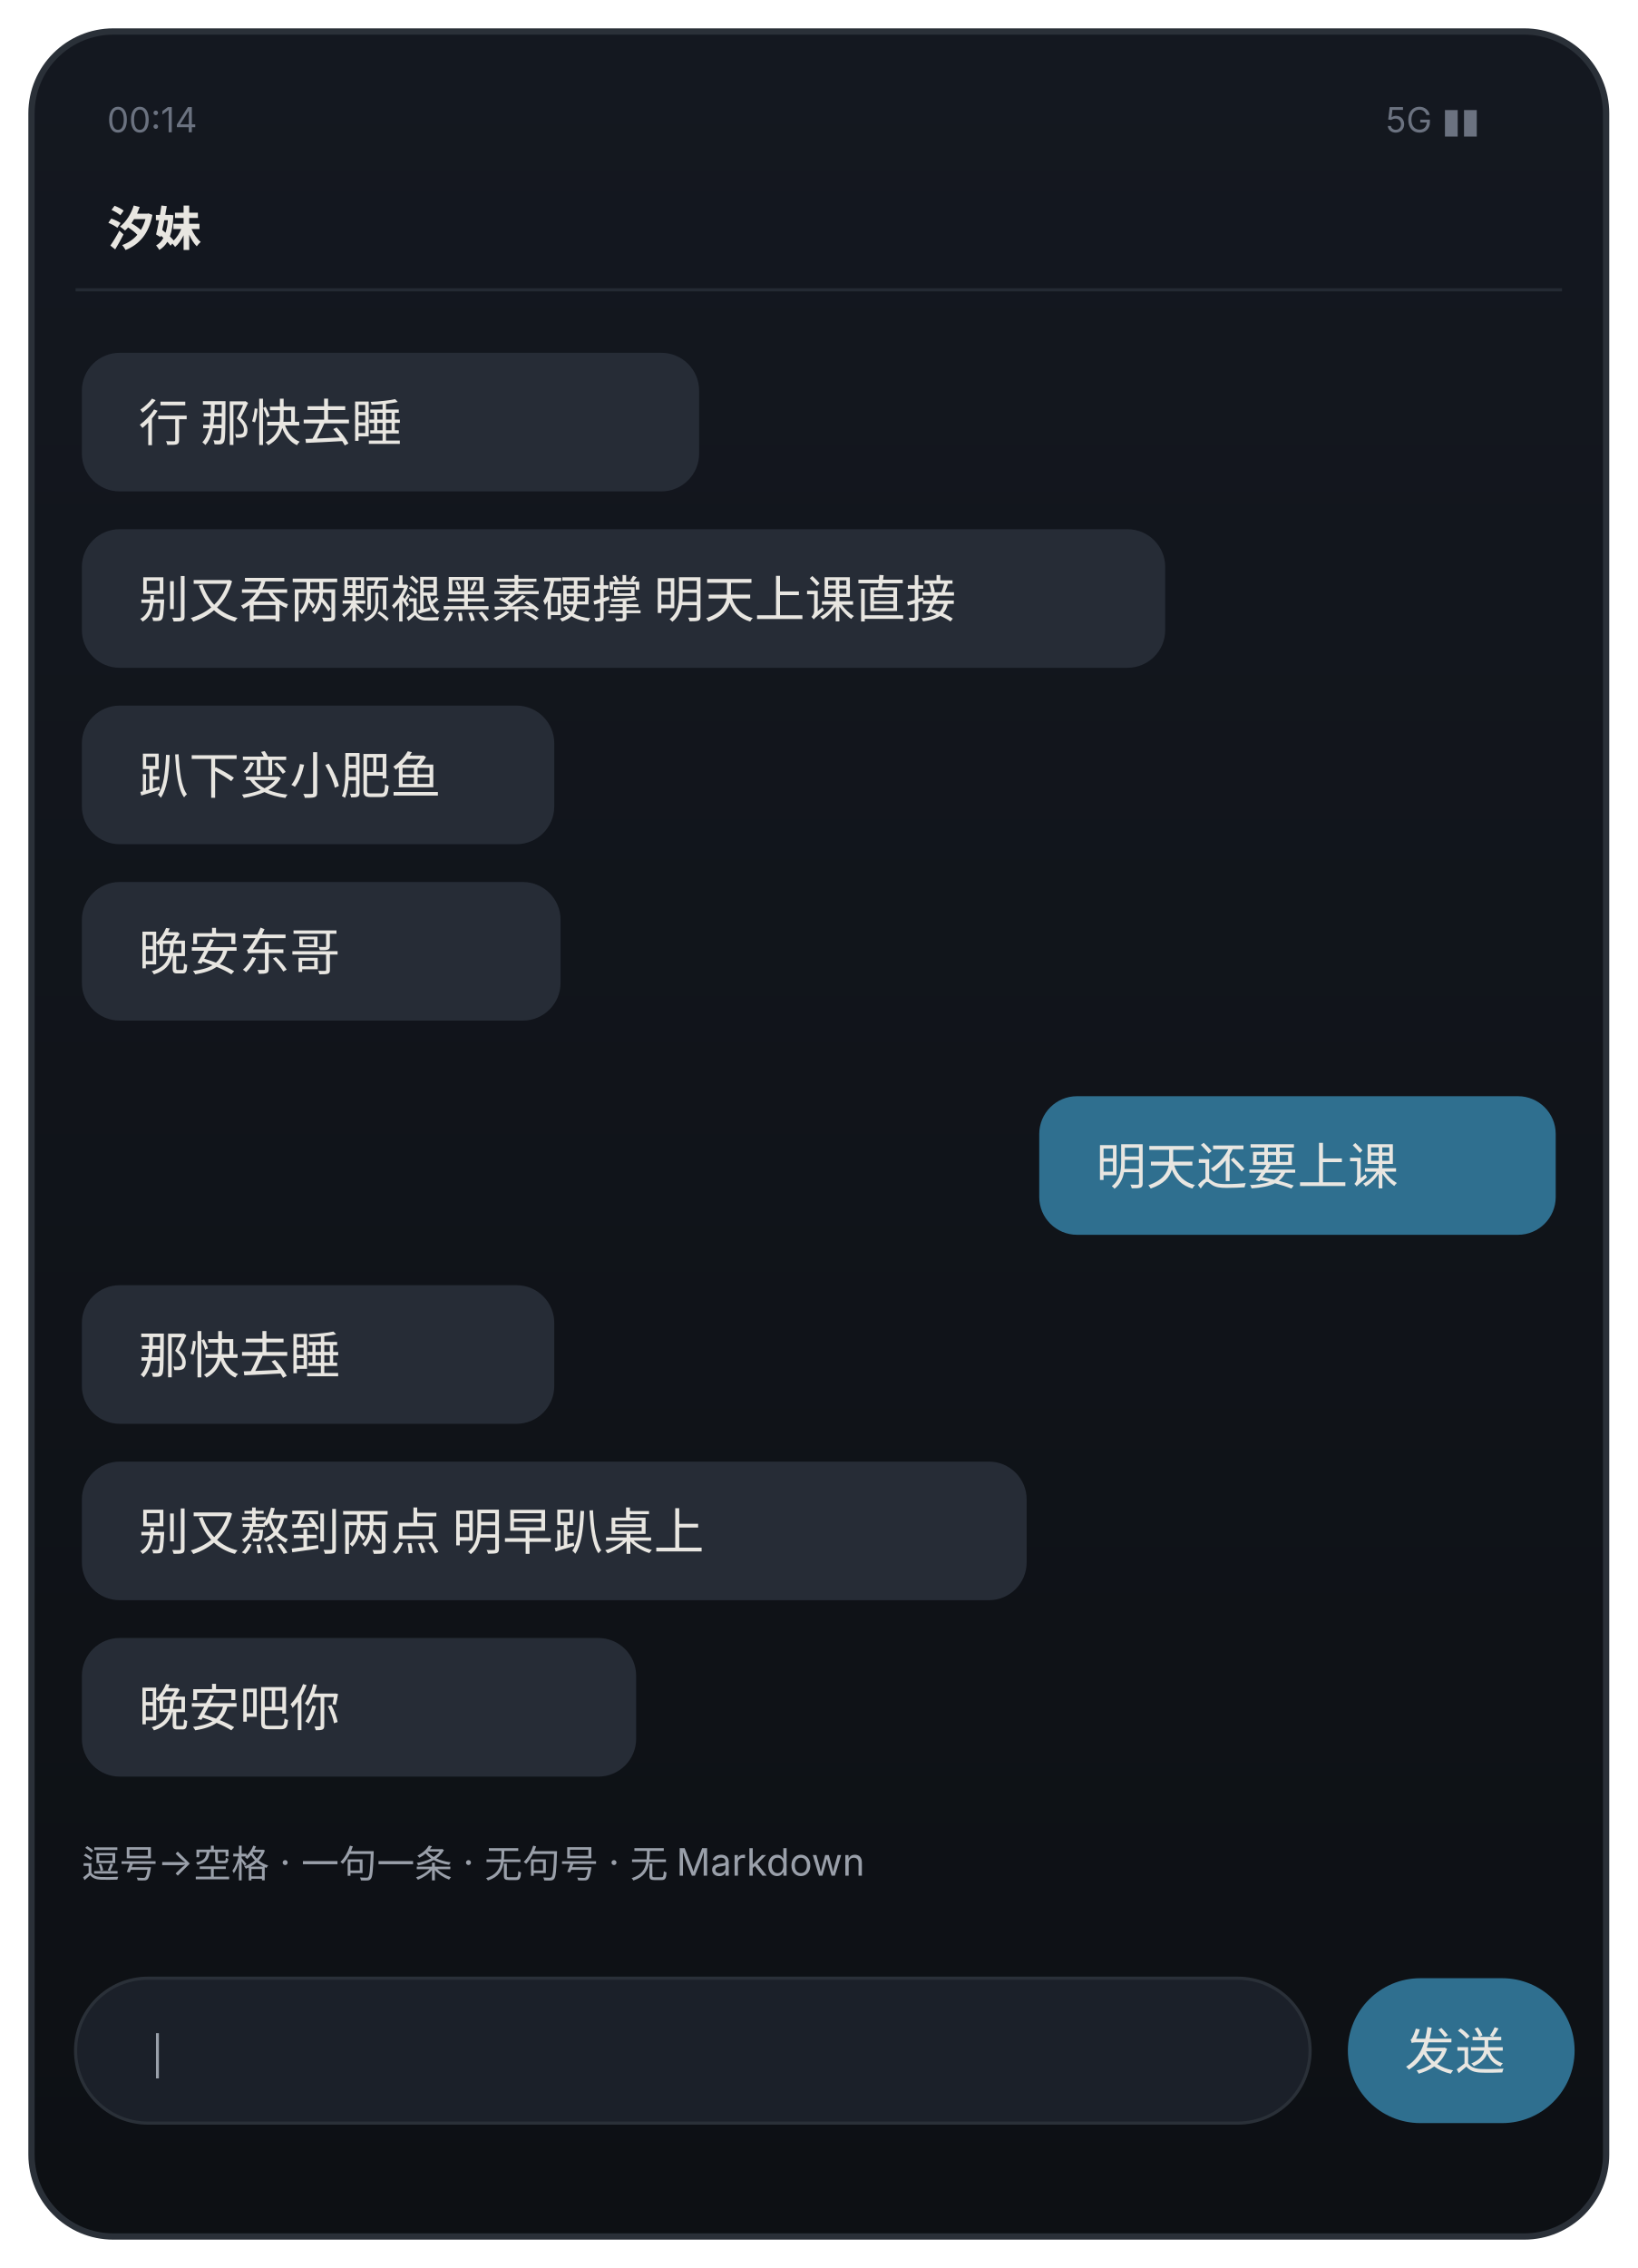
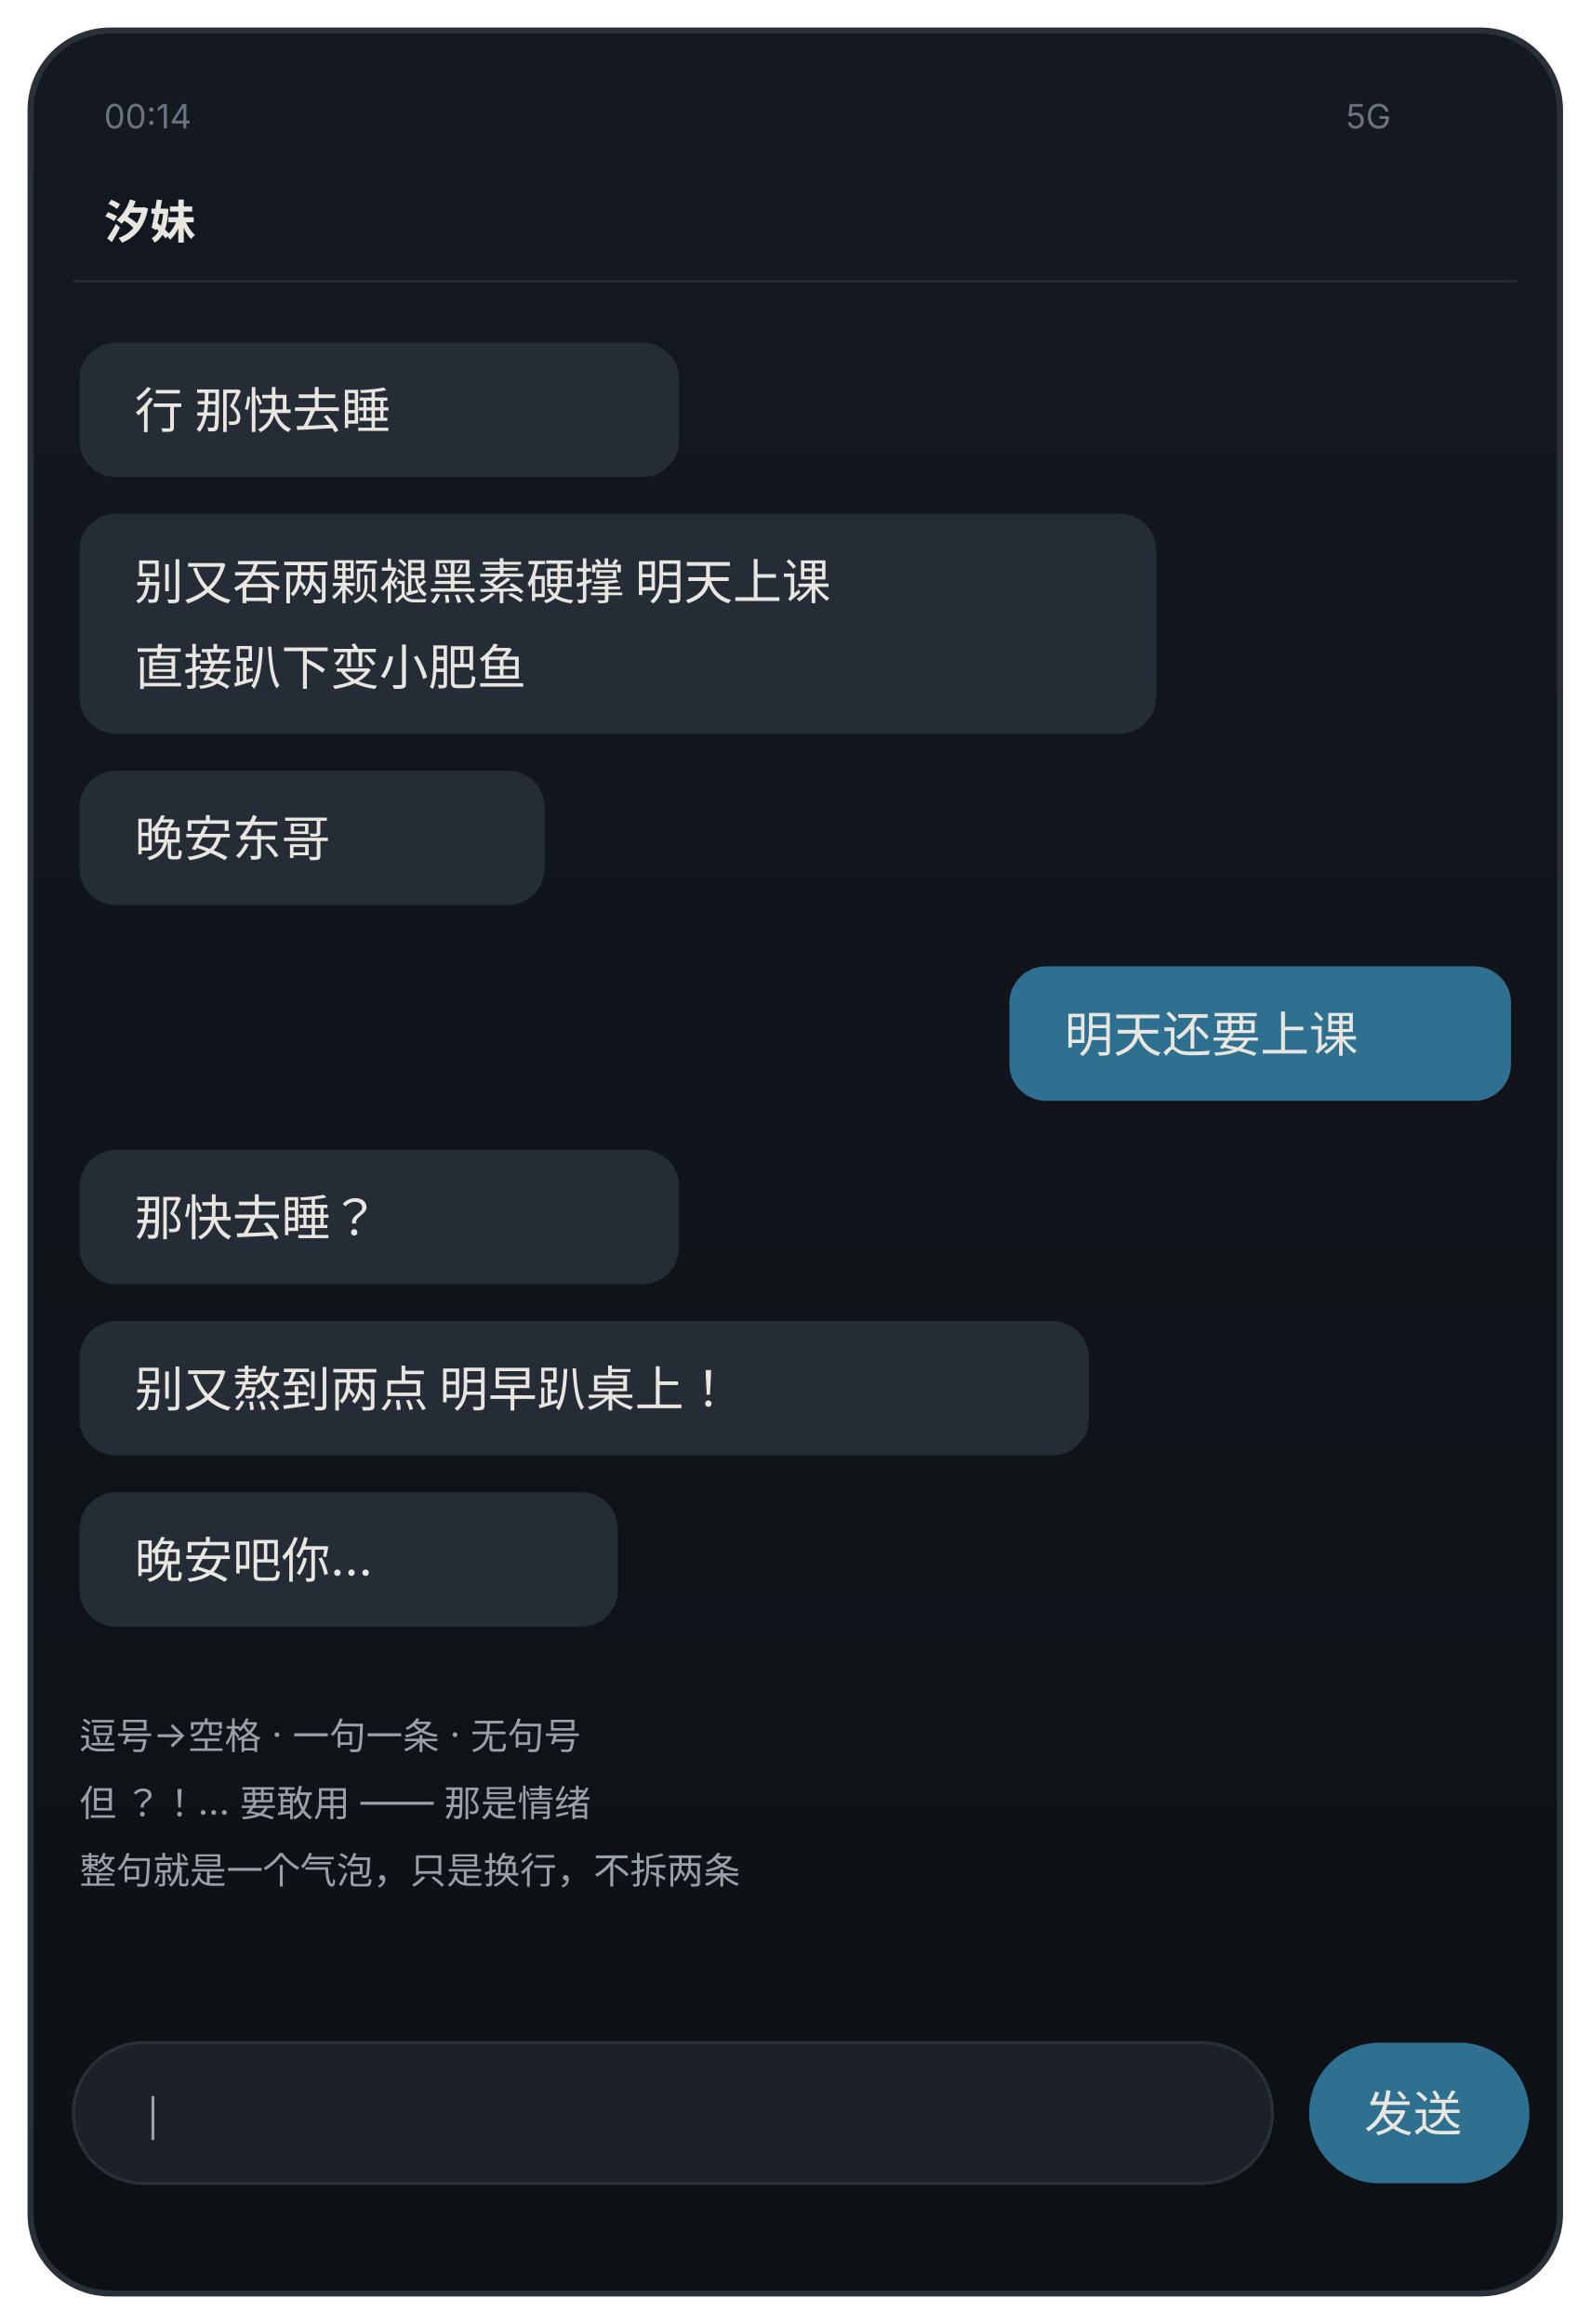
- <svg xmlns="http://www.w3.org/2000/svg" width="520" height="720" viewBox="0 0 520 720" font-family="-apple-system, 'PingFang SC', 'Microsoft YaHei', system-ui, sans-serif">
+ <svg xmlns="http://www.w3.org/2000/svg" width="520" height="760" viewBox="0 0 520 760" font-family="-apple-system, 'PingFang SC', 'Microsoft YaHei', system-ui, sans-serif">
  <defs>
    <linearGradient id="phoneBg" x1="0" y1="0" x2="0" y2="1">
      <stop offset="0%" stop-color="#141820" />
      <stop offset="100%" stop-color="#0d1014" />
    </linearGradient>
    <style>
      .phone { fill: url(#phoneBg); stroke: #2a3038; stroke-width: 2; }
      .bubble-left { fill: #262c36; }
      .bubble-right { fill: #2f6f8f; }
      .txt { fill: #e8e6e1; font-size: 16px; }
      .txt-dim { fill: #9aa0aa; font-size: 12px; }
      .head { fill: #e8e6e1; font-size: 15px; font-weight: 600; }
      .time { fill: #6b7280; font-size: 11px; }
    </style>
  </defs>
-   <rect class="phone" x="10" y="10" width="500" height="700" rx="26" />
+   <rect class="phone" x="10" y="10" width="500" height="740" rx="26" />
  <text class="time" x="34" y="42">00:14</text>
-   <text class="time" x="440" y="42">5G ▮▮</text>
+   <text class="time" x="440" y="42">5G</text>
  <text class="head" x="34" y="78">汐妹</text>
  <line x1="24" y1="92" x2="496" y2="92" stroke="#242a33" stroke-width="1" />
  <rect class="bubble-left" x="26" y="112" width="196" height="44" rx="12" />
  <text class="txt" x="44" y="140">行 那快去睡</text>
-   <rect class="bubble-left" x="26" y="168" width="344" height="44" rx="12" />
-   <text class="txt" x="44" y="196">别又吞两颗褪黑素硬撑 明天上课直接</text>
-   <rect class="bubble-left" x="26" y="224" width="150" height="44" rx="12" />
-   <text class="txt" x="44" y="252">趴下变小肥鱼</text>
-   <rect class="bubble-left" x="26" y="280" width="152" height="44" rx="12" />
-   <text class="txt" x="44" y="308">晚安东哥</text>
-   <rect class="bubble-right" x="330" y="348" width="164" height="44" rx="12" />
-   <text class="txt" x="348" y="376">明天还要上课</text>
-   <rect class="bubble-left" x="26" y="408" width="150" height="44" rx="12" />
-   <text class="txt" x="44" y="436">那快去睡</text>
-   <rect class="bubble-left" x="26" y="464" width="300" height="44" rx="12" />
-   <text class="txt" x="44" y="492">别又熬到两点 明早趴桌上</text>
-   <rect class="bubble-left" x="26" y="520" width="176" height="44" rx="12" />
-   <text class="txt" x="44" y="548">晚安吧你</text>
-   <rect x="24" y="628" width="392" height="46" rx="23" fill="#1b2029" stroke="#2a3038" />
-   <text class="txt-dim" x="48" y="657">|</text>
-   <rect x="428" y="628" width="72" height="46" rx="23" fill="#2f6f8f" />
-   <text class="txt" x="446" y="657">发送</text>
-   <text class="txt-dim" x="26" y="596">逗号→空格 · 一句一条 · 无句号 · 无 Markdown</text>
+   <rect class="bubble-left" x="26" y="168" width="352" height="72" rx="12" />
+   <text class="txt" x="44" y="196">别又吞两颗褪黑素硬撑 明天上课</text>
+   <text class="txt" x="44" y="224">直接趴下变小肥鱼</text>
+   <rect class="bubble-left" x="26" y="252" width="152" height="44" rx="12" />
+   <text class="txt" x="44" y="280">晚安东哥</text>
+   <rect class="bubble-right" x="330" y="316" width="164" height="44" rx="12" />
+   <text class="txt" x="348" y="344">明天还要上课</text>
+   <rect class="bubble-left" x="26" y="376" width="196" height="44" rx="12" />
+   <text class="txt" x="44" y="404">那快去睡？</text>
+   <rect class="bubble-left" x="26" y="432" width="330" height="44" rx="12" />
+   <text class="txt" x="44" y="460">别又熬到两点 明早趴桌上！</text>
+   <rect class="bubble-left" x="26" y="488" width="176" height="44" rx="12" />
+   <text class="txt" x="44" y="516">晚安吧你…</text>
+   <rect x="24" y="668" width="392" height="46" rx="23" fill="#1b2029" stroke="#2a3038" />
+   <text class="txt-dim" x="48" y="697">|</text>
+   <rect x="428" y="668" width="72" height="46" rx="23" fill="#2f6f8f" />
+   <text class="txt" x="446" y="697">发送</text>
+   <text class="txt-dim" x="26" y="572">逗号→空格 · 一句一条 · 无句号</text>
+   <text class="txt-dim" x="26" y="594">但 ？！… 要敢用 —— 那是情绪</text>
+   <text class="txt-dim" x="26" y="616">整句就是一个气泡，只是换行，不拆两条</text>
</svg>
